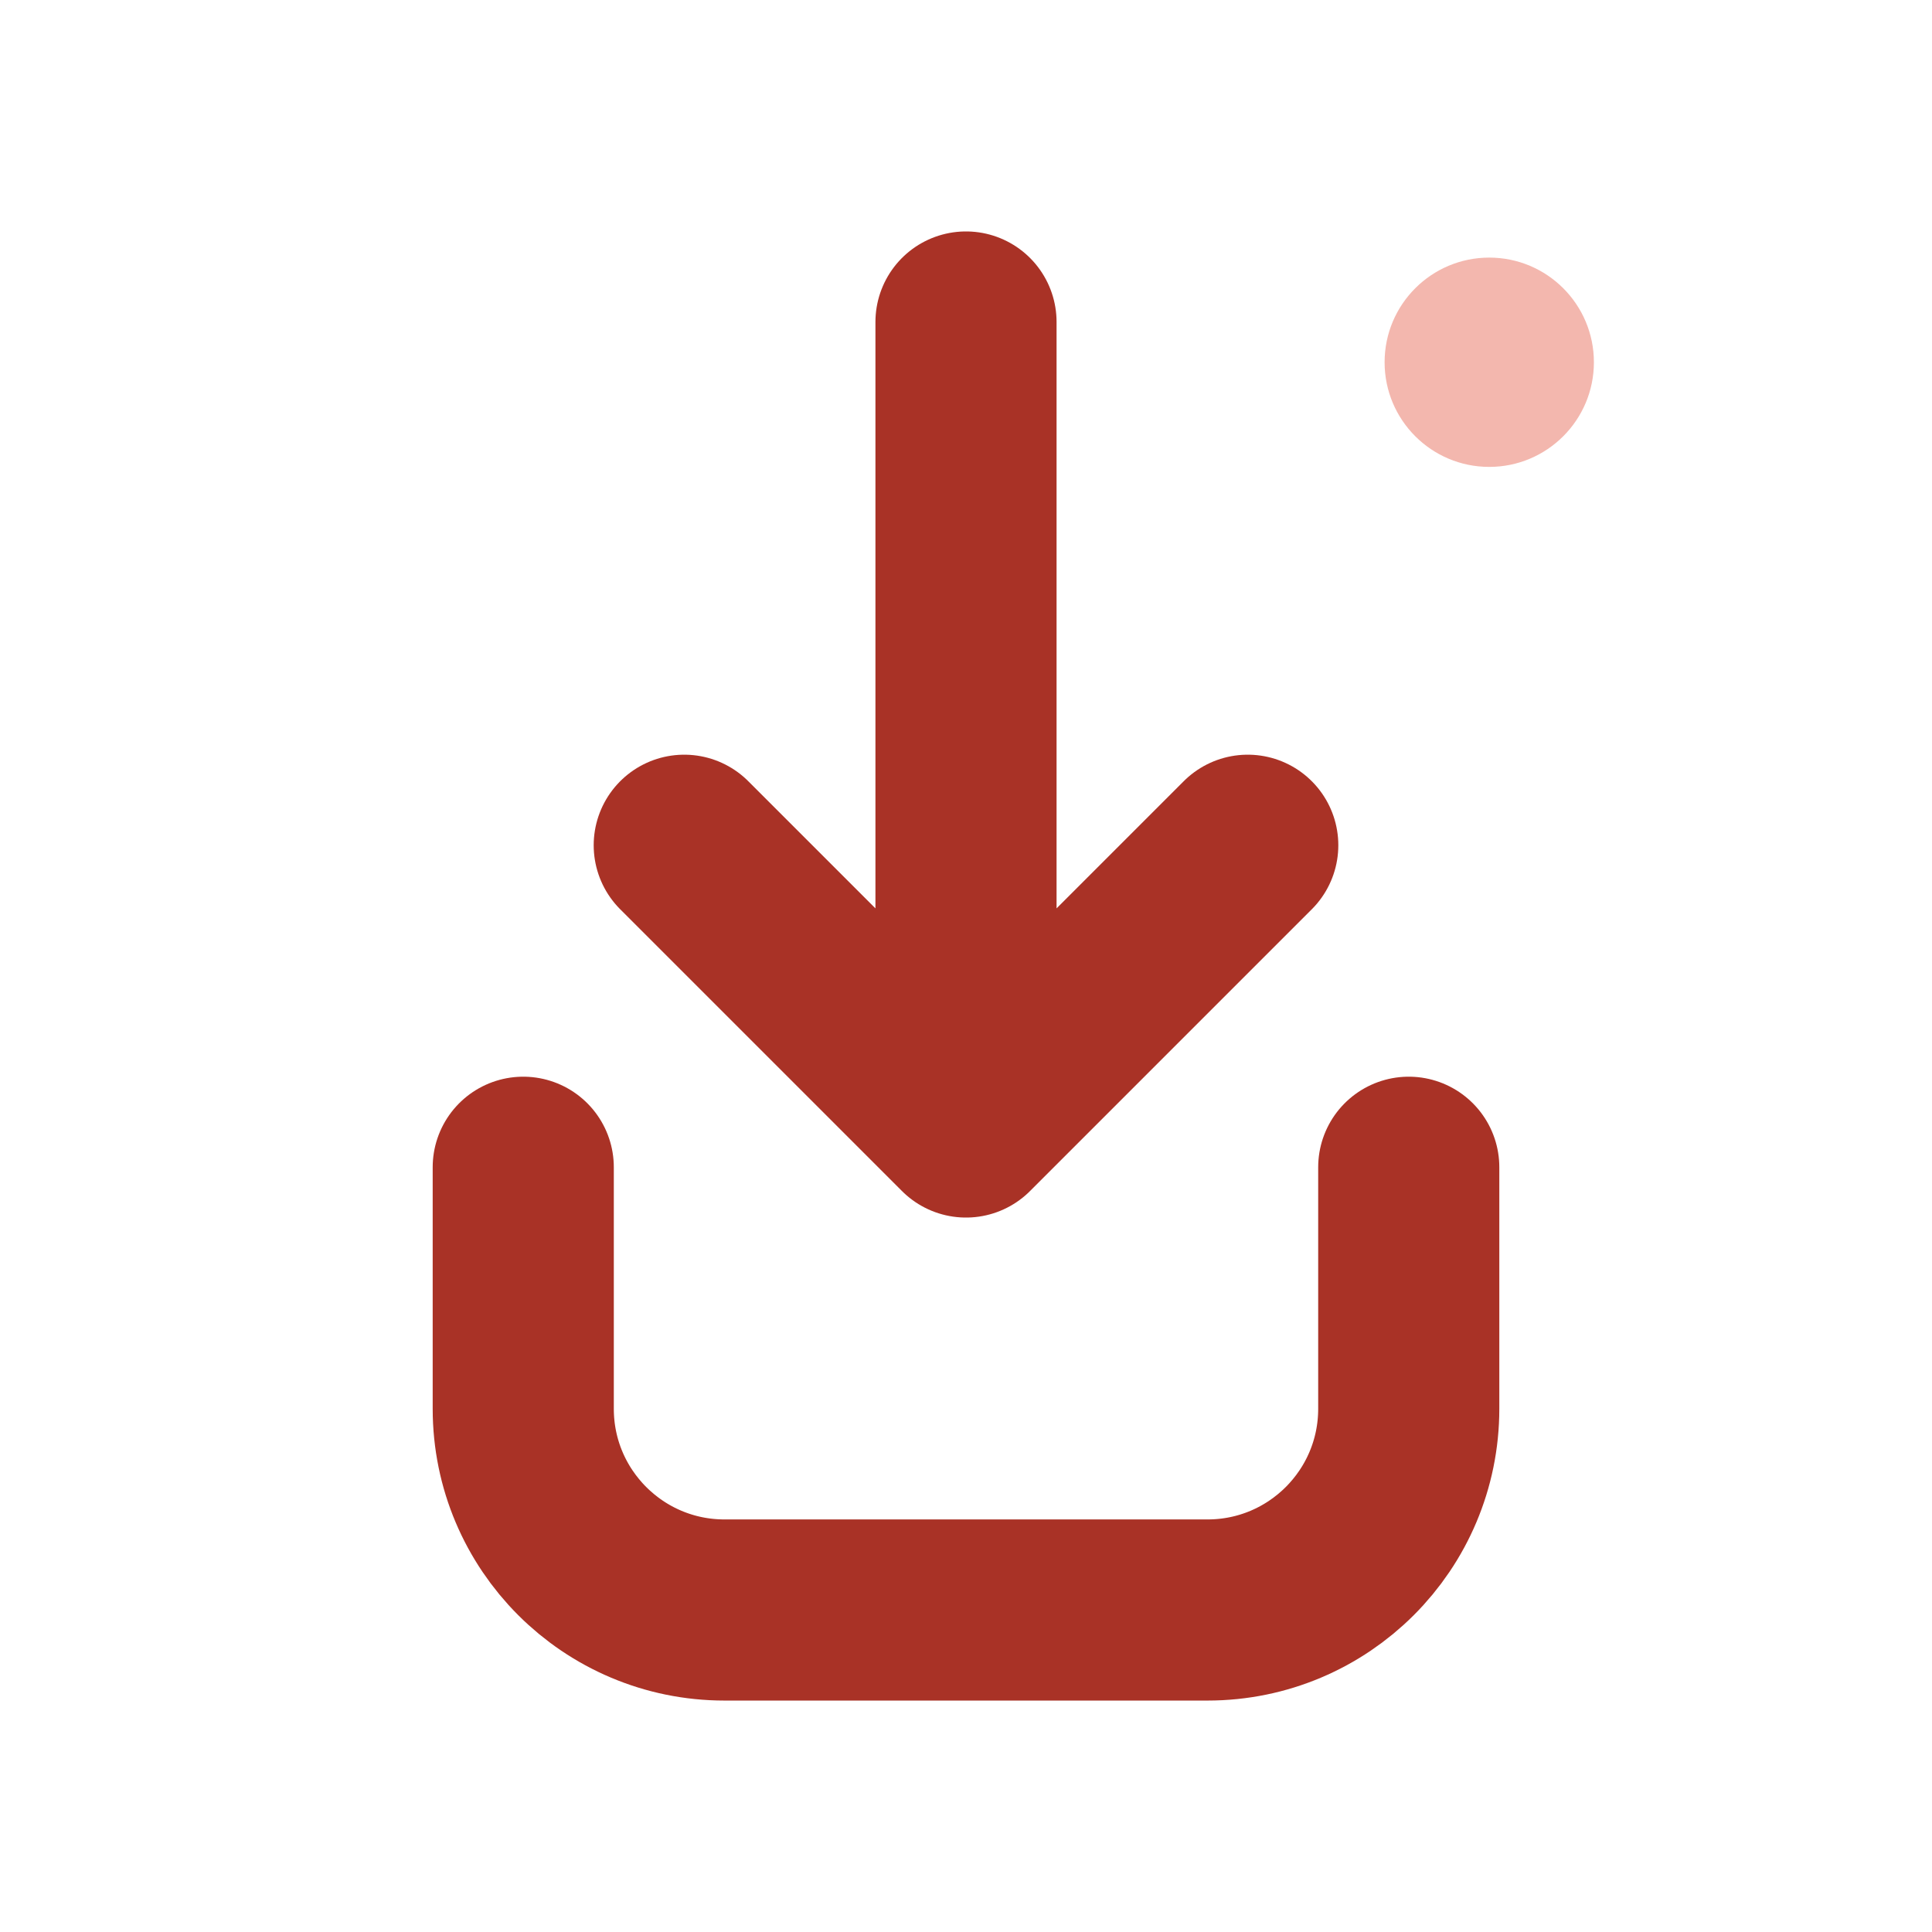
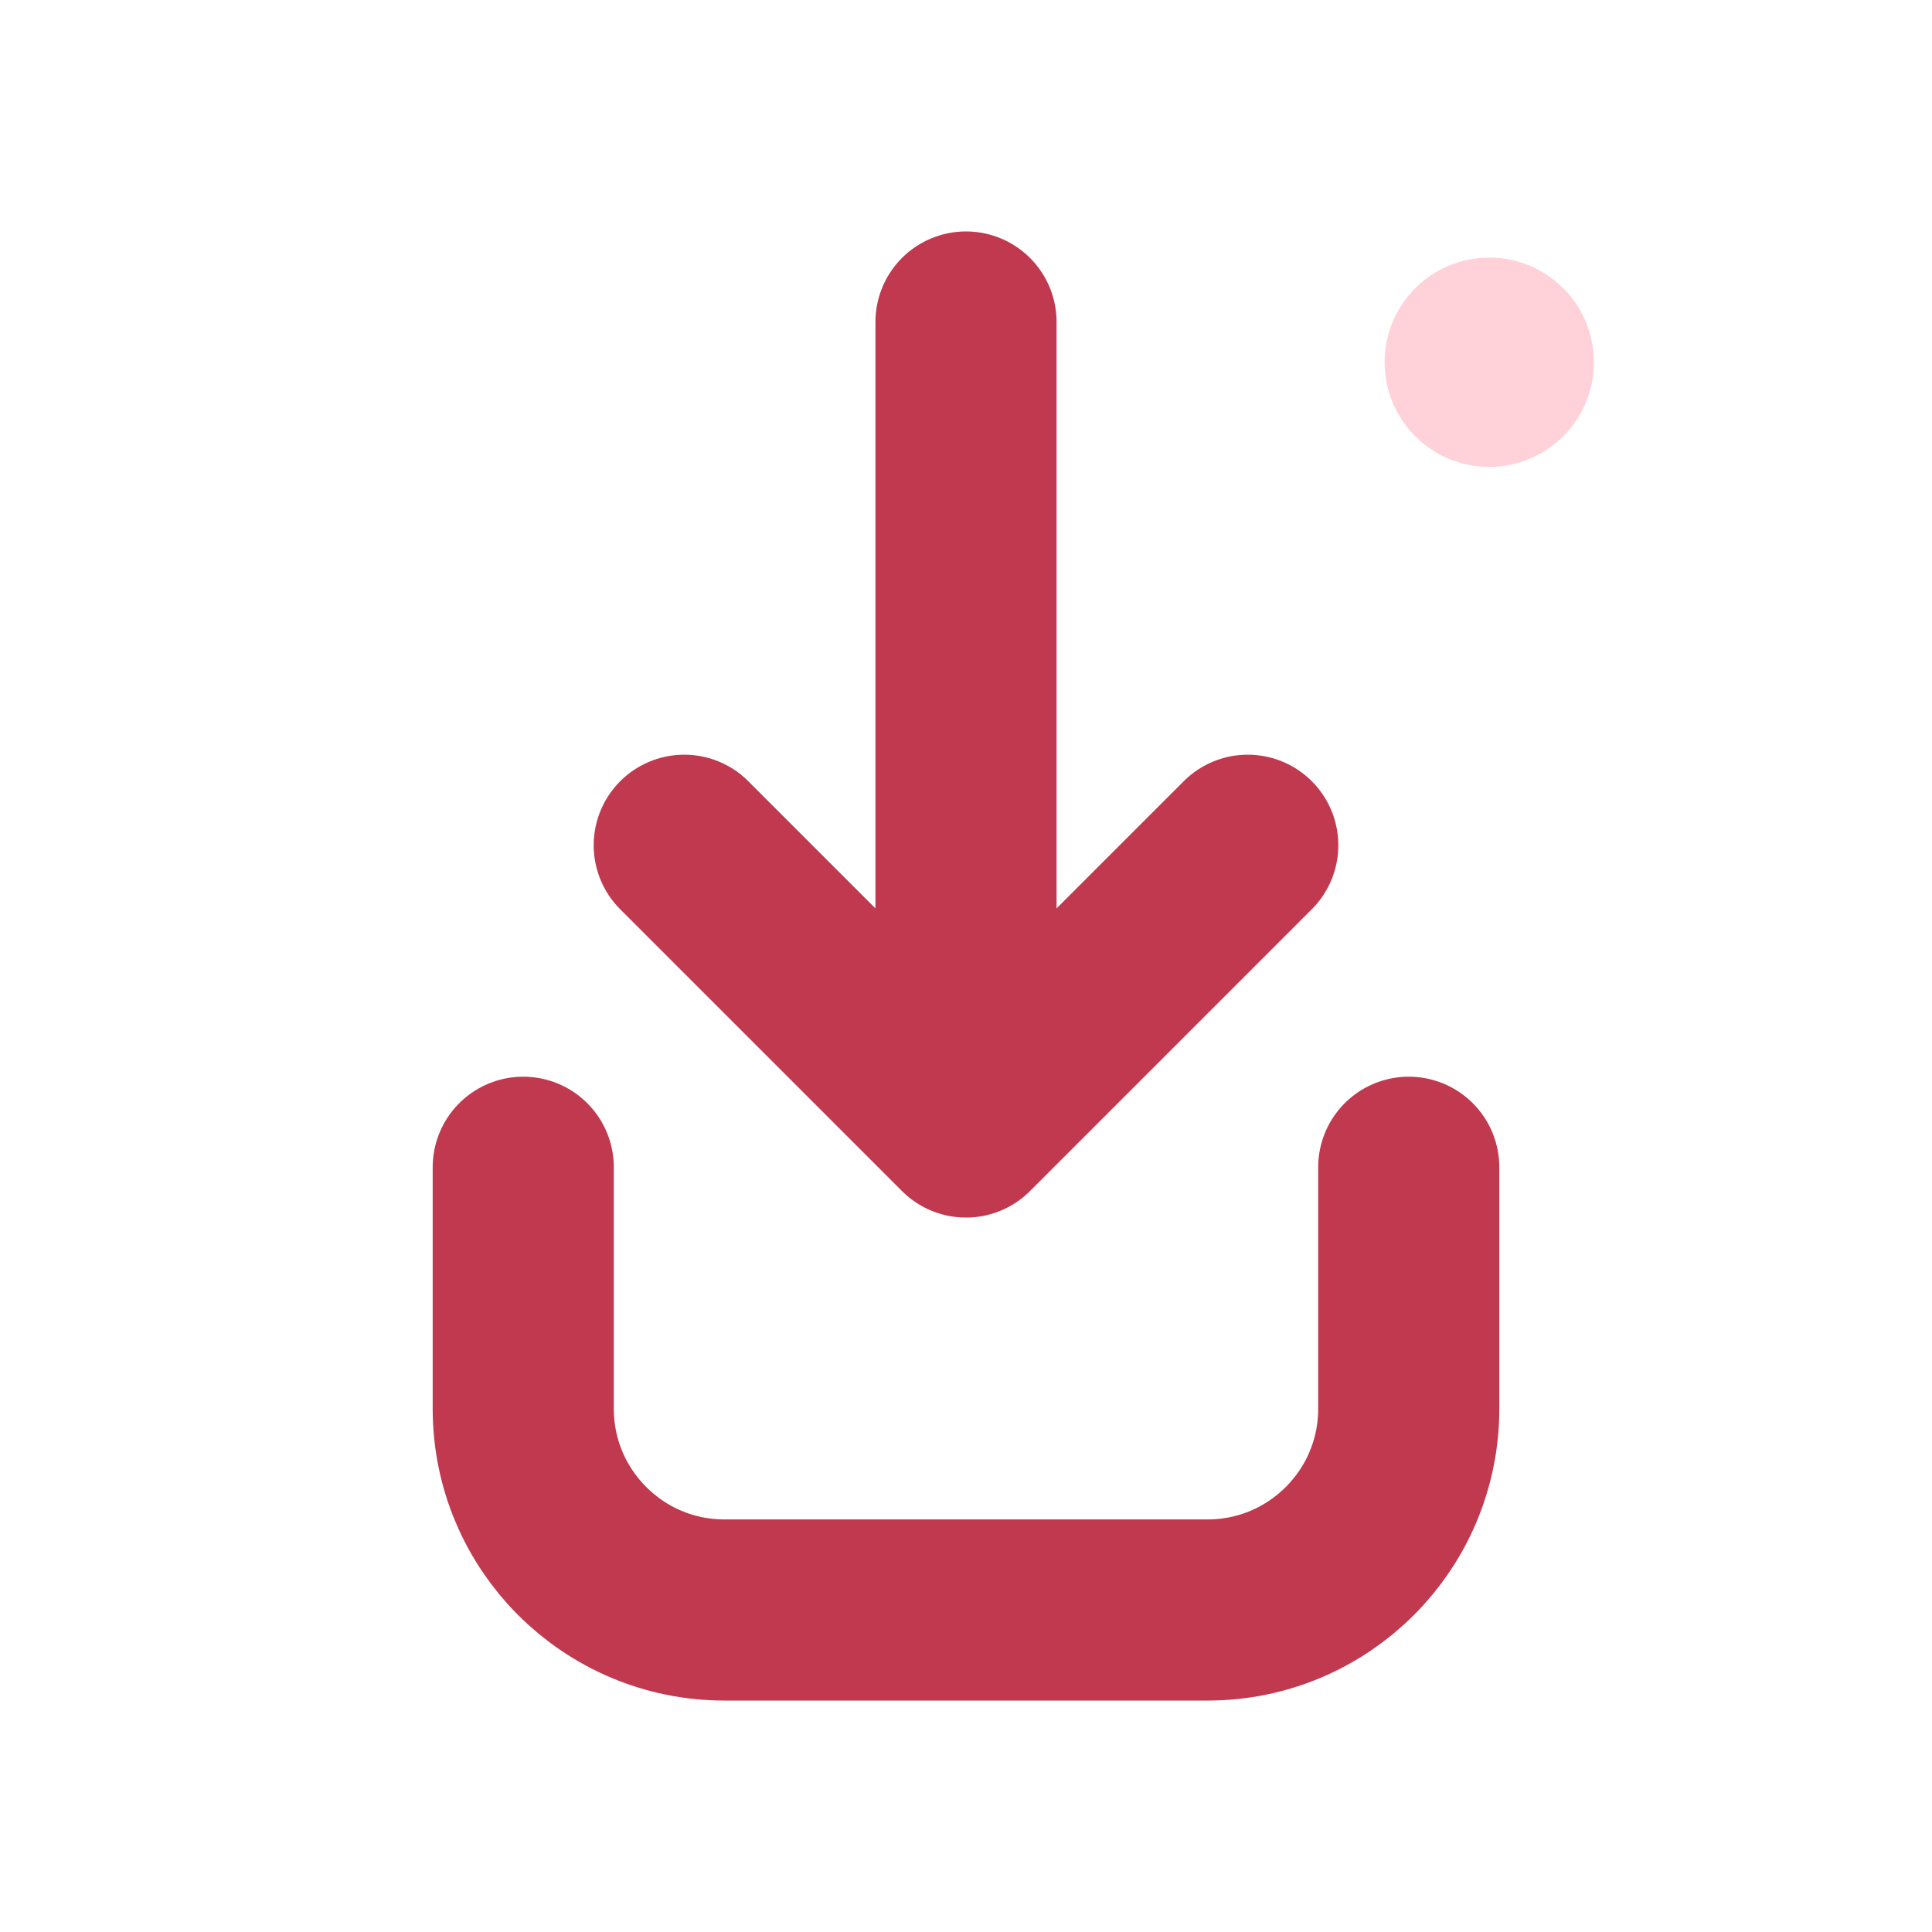
<svg xmlns="http://www.w3.org/2000/svg" viewBox="0 0 48 48">
-   <g fill="none" stroke="#A93226" stroke-width="4.5" stroke-linecap="round" stroke-linejoin="round">
+   <g fill="none" stroke="#C0394F" stroke-width="4.5" stroke-linecap="round" stroke-linejoin="round">
    <path d="M13 29v6a5 5 0 0 0 5 5h12a5 5 0 0 0 5-5v-6" />
    <path d="M24 8v20M17 21l7 7 7-7" />
  </g>
-   <circle cx="37" cy="9" r="2.6" fill="#F3B7AE" />
+   <circle cx="37" cy="9" r="2.6" fill="#FFD1D8" />
</svg>
